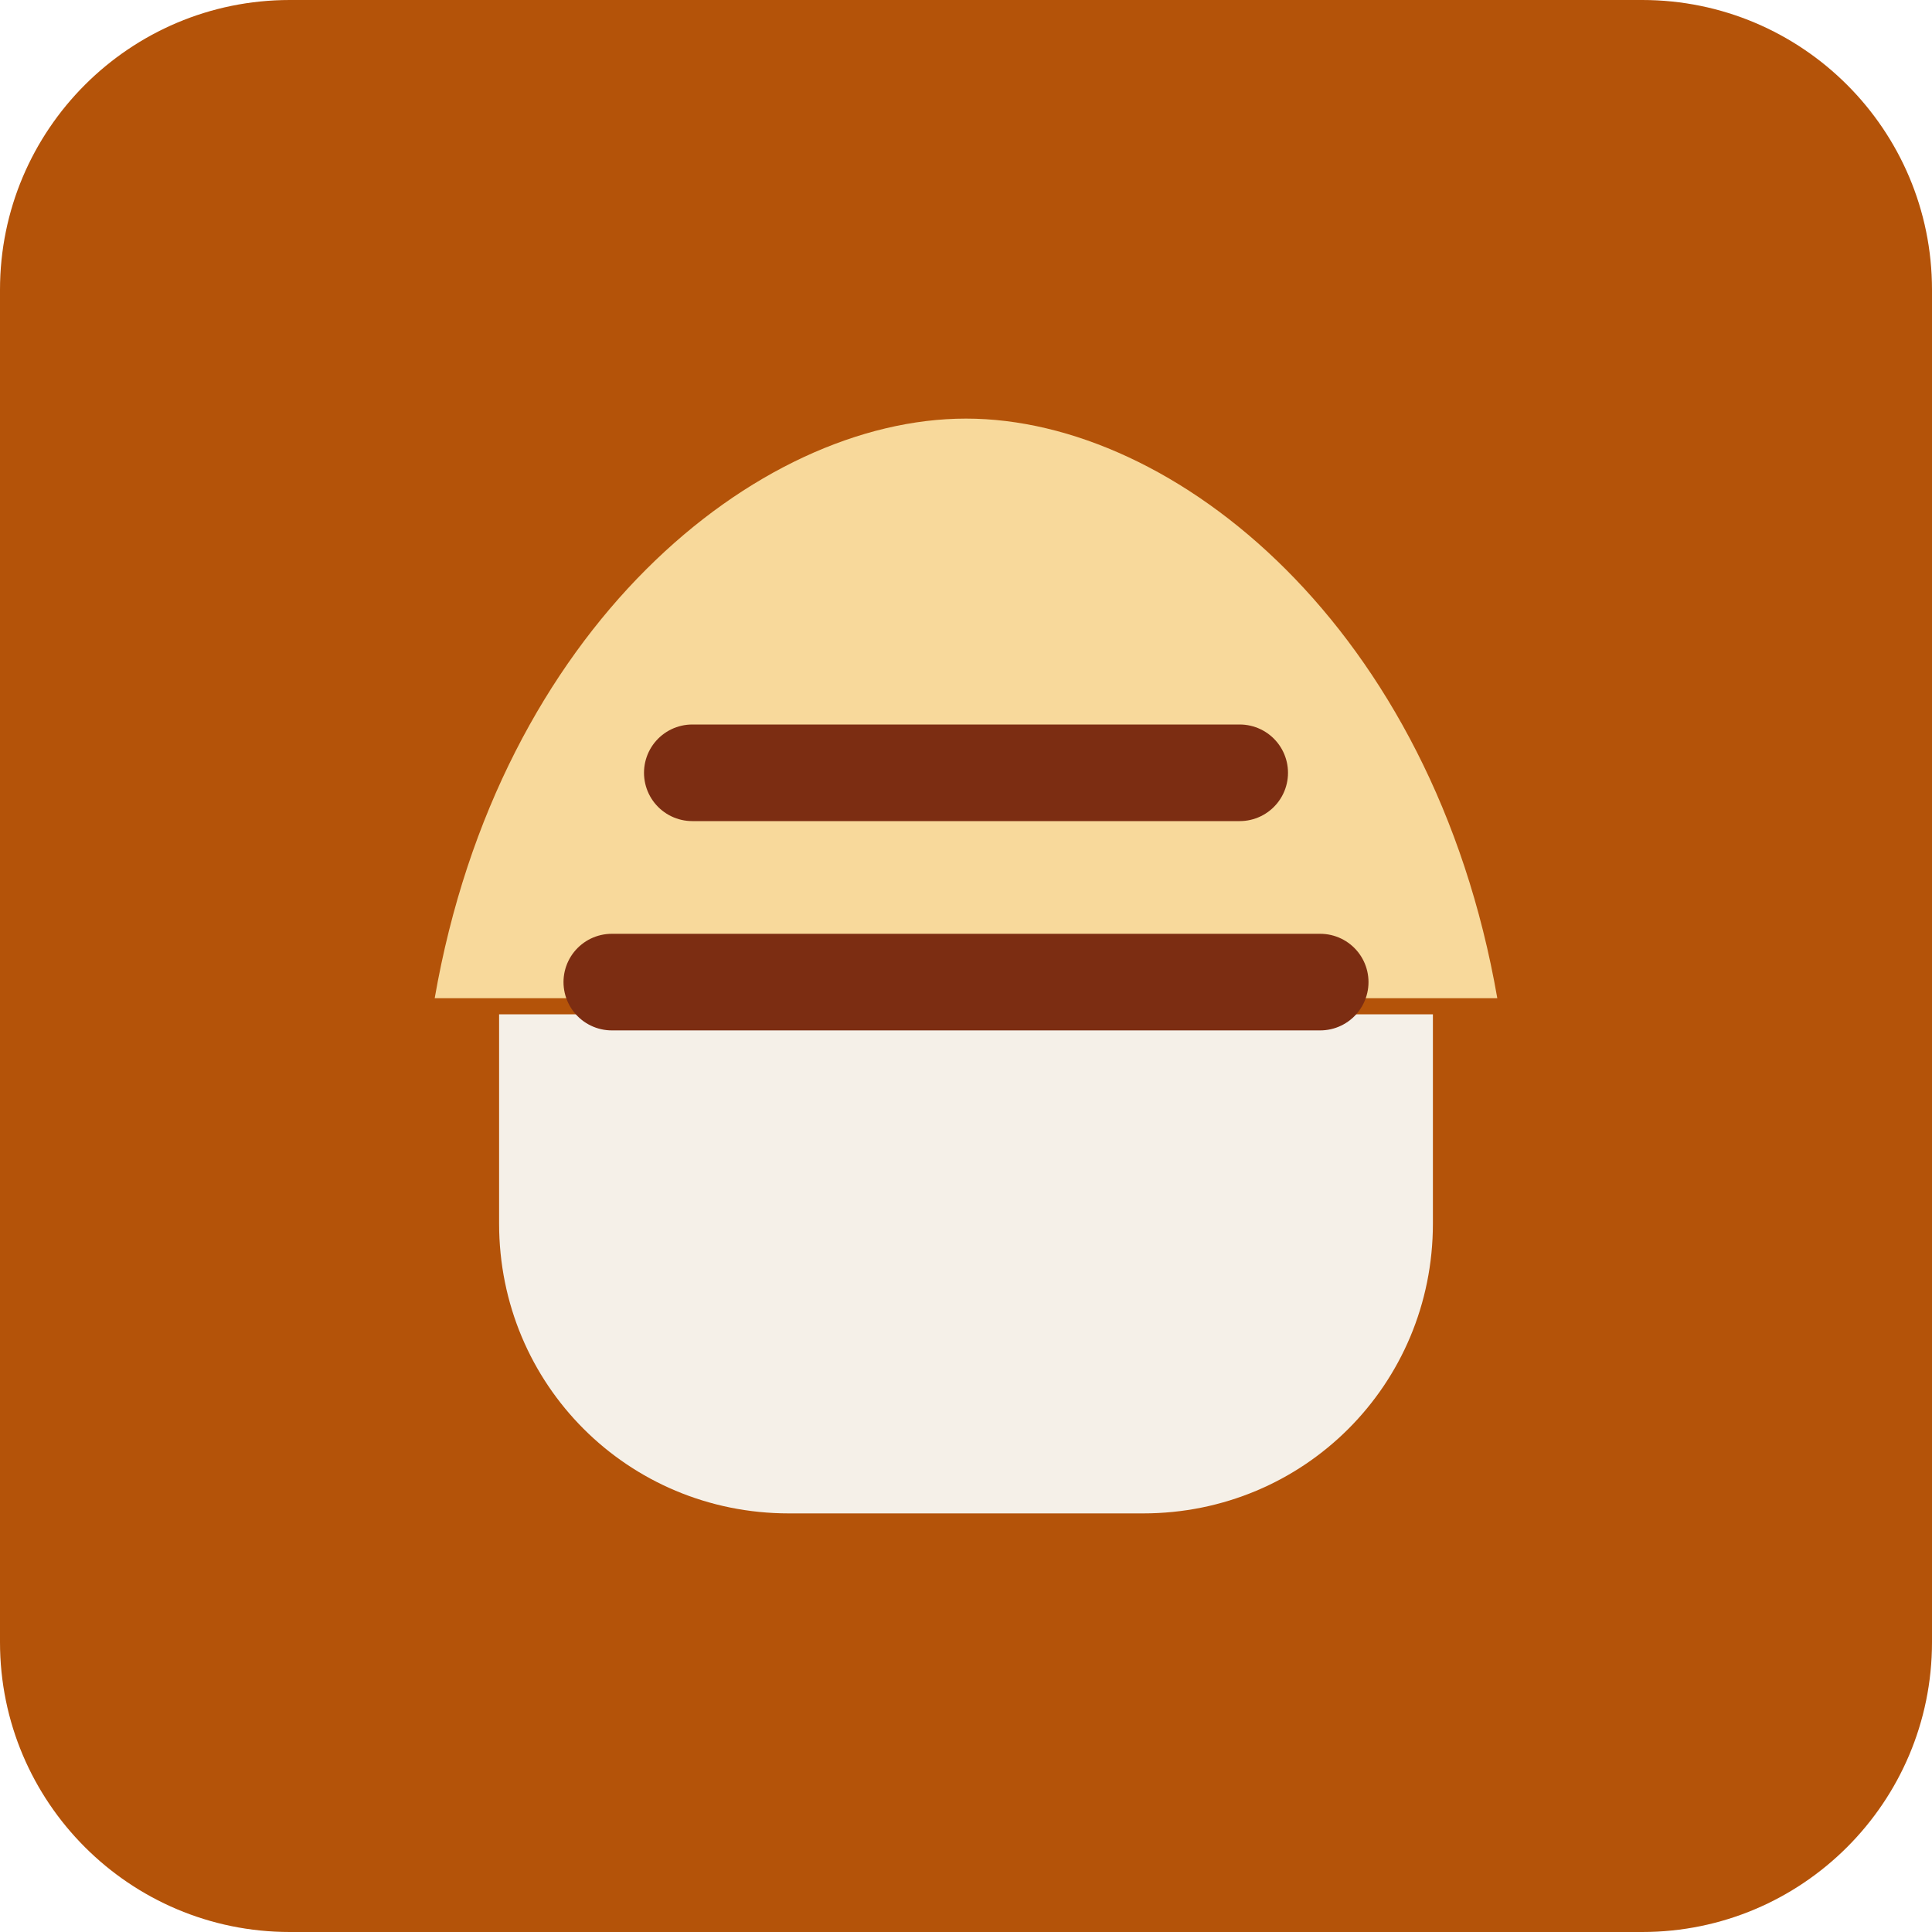
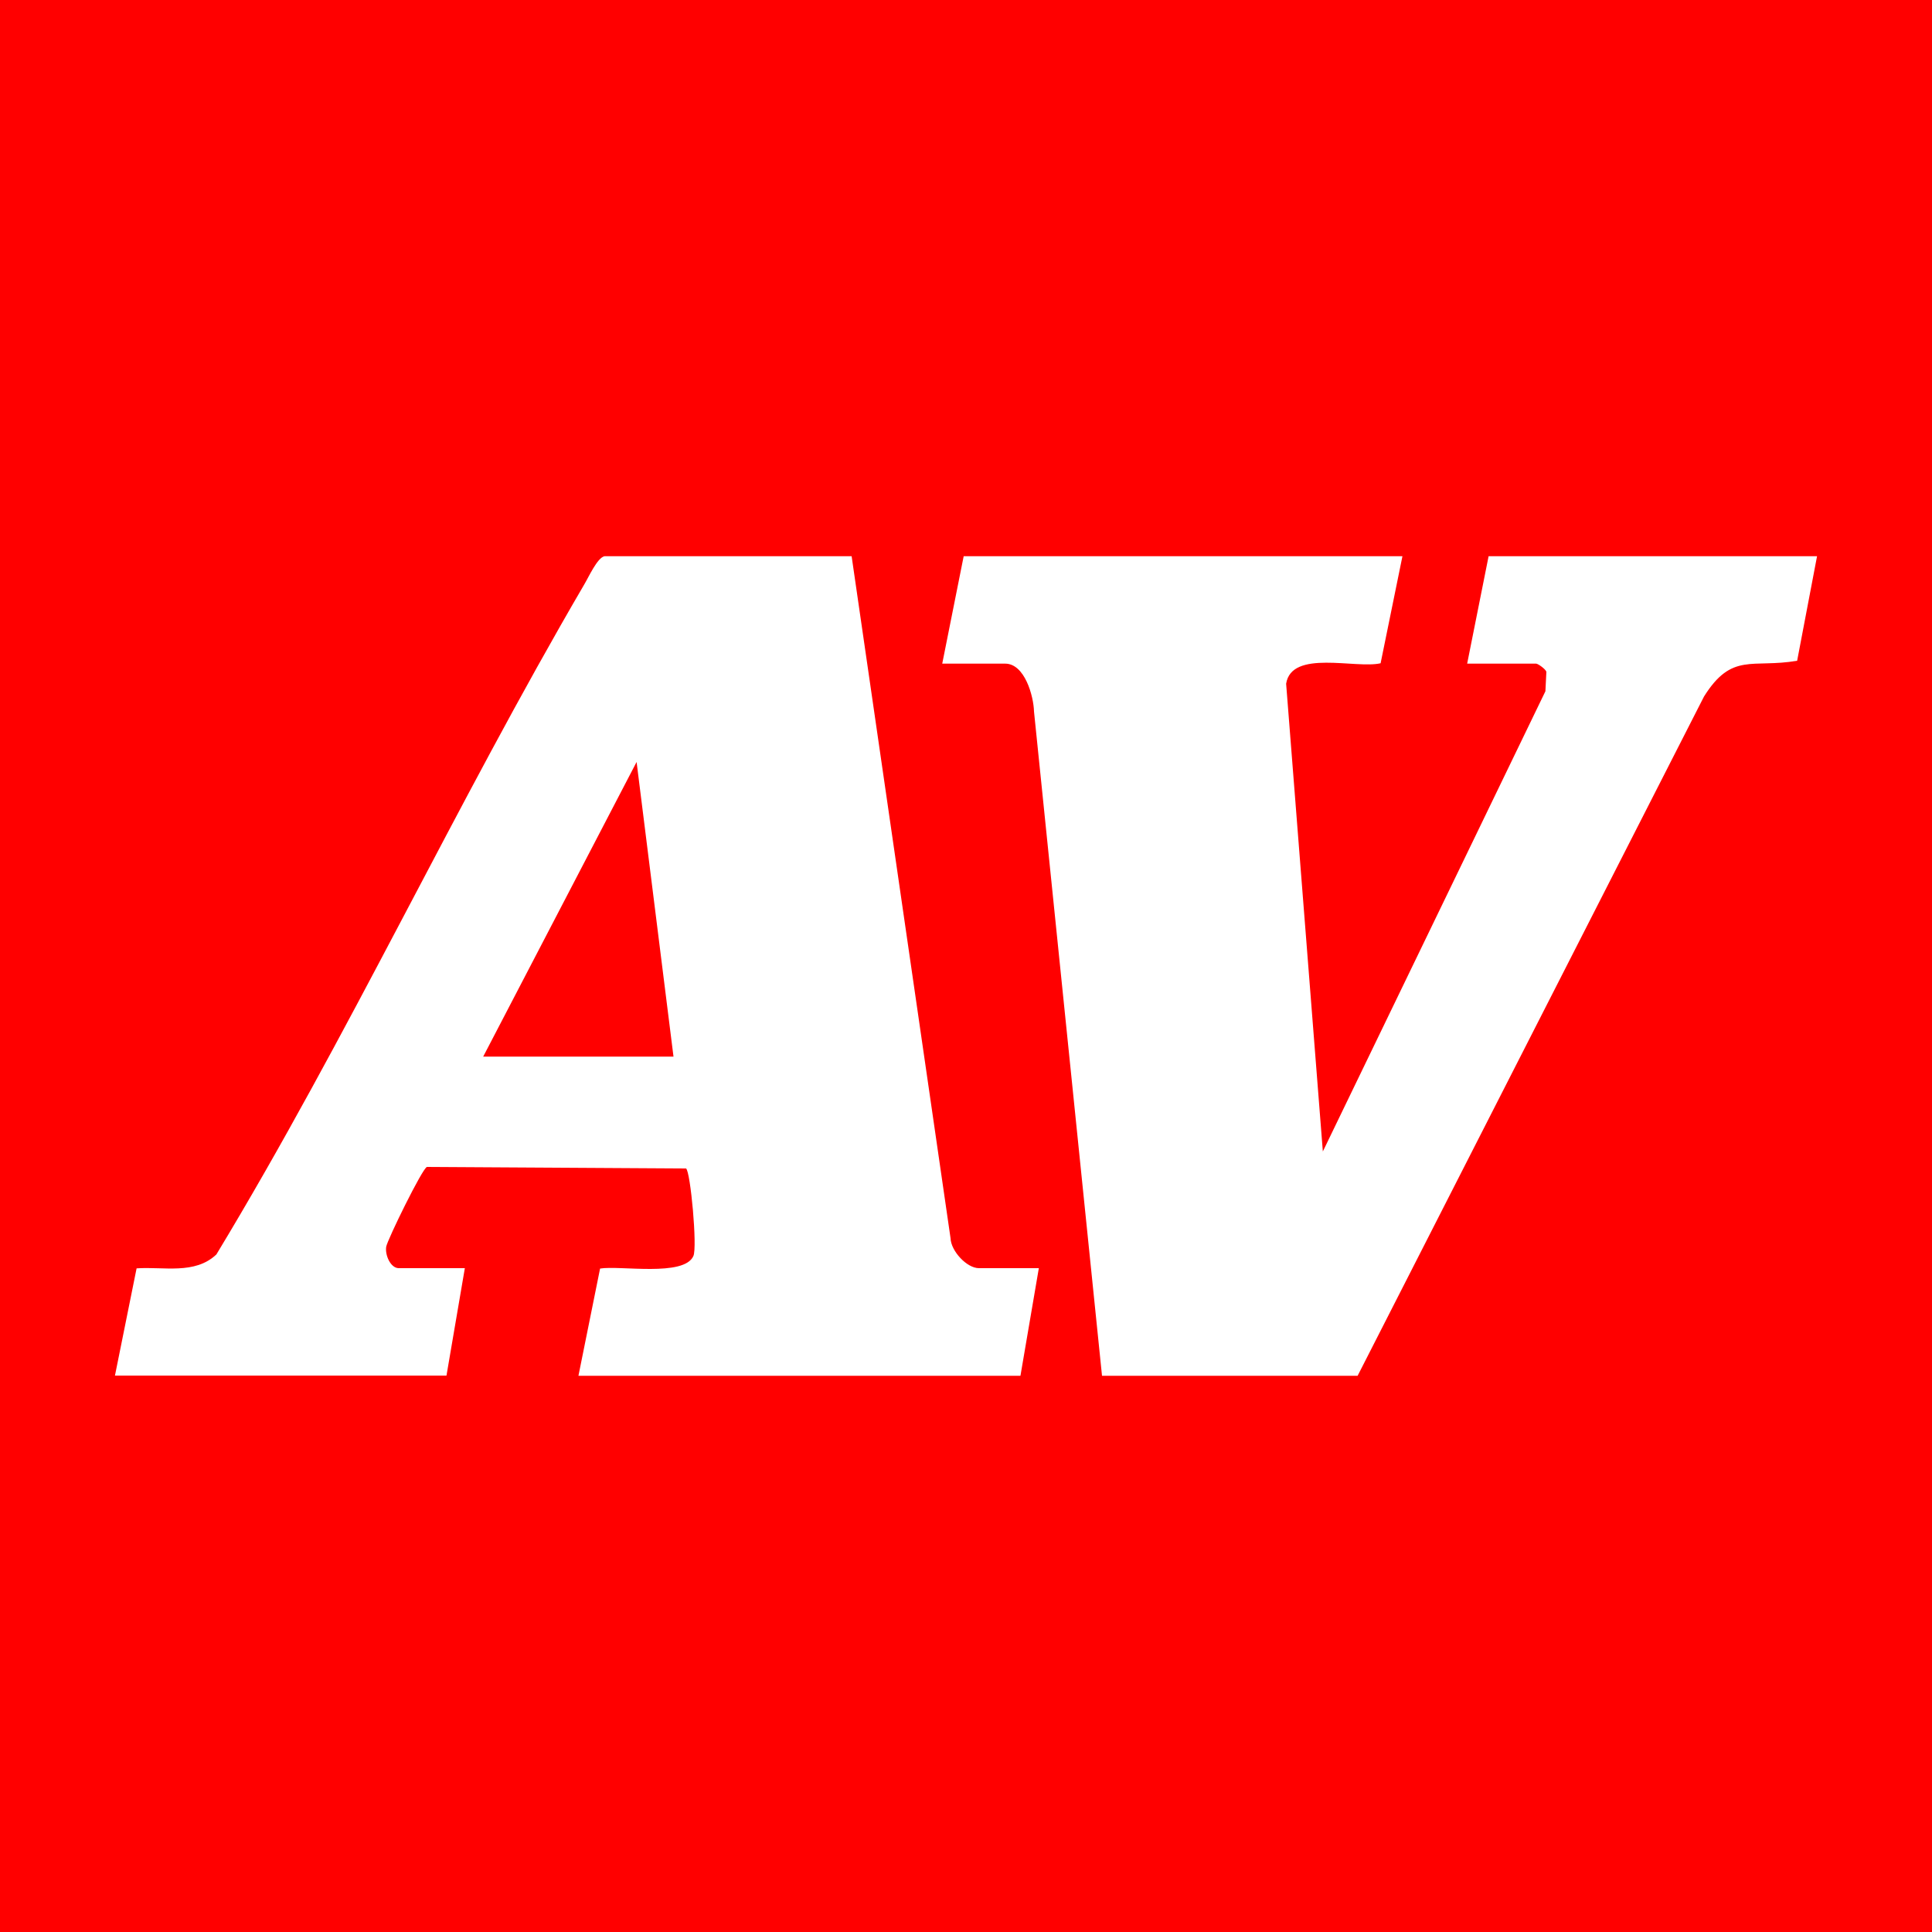
- <svg xmlns="http://www.w3.org/2000/svg" viewBox="0 0 120 120" role="img" aria-label="All'antico Vinaio">
-   <rect width="120" height="120" rx="18" fill="#b45309" />
-   <path d="M27 62c4-23 20-36 33-36s29 13 33 36H27z" fill="#f8d99b" />
-   <path d="M31 63h58v13c0 10-8 18-18 18H49c-10 0-18-8-18-18V63z" fill="#f5f0e8" />
-   <path d="M43 48h34M38 61h44" stroke="#7c2d12" stroke-width="6" stroke-linecap="round" />
+ <svg xmlns="http://www.w3.org/2000/svg" id="antico_vinario" viewBox="0 0 100 100">
+   <defs>
+     <style>.cls-1{fill:red;}</style>
+   </defs>
+   <path class="cls-1" d="M0,0v100h100V0H0ZM52.81,71.21h-22.87l1.12-5.55c1.04-.17,4.35.44,4.83-.65.21-.46-.15-4.37-.38-4.53l-13.41-.08c-.23.05-2.05,3.77-2.11,4.13-.07.44.23,1.11.65,1.11h3.42l-.95,5.56H5.95l1.12-5.55c1.39-.1,3.01.34,4.13-.72,6.81-11.26,12.39-23.3,19.03-34.66.24-.4.69-1.41,1.06-1.48h12.79s5.12,35.3,5.12,35.3c.02.66.84,1.55,1.47,1.55h3.1l-.95,5.56ZM93.02,34.2c-2.33.4-3.37-.46-4.82,1.85l-17.93,35.16h-13.23s-3.52-34.38-3.52-34.38c-.02-.8-.48-2.48-1.49-2.48h-3.26l1.11-5.56h22.71l-1.13,5.54c-1.29.3-4.61-.73-4.89,1.06l1.9,24.21,11.52-23.82.05-1.01c-.05-.15-.44-.42-.53-.42h-3.57l1.11-5.56h17l-1.03,5.41Z" />
+   <polygon class="cls-1" points="25.01 54.69 34.86 54.69 32.95 39.44 25.01 54.69" />
</svg>
